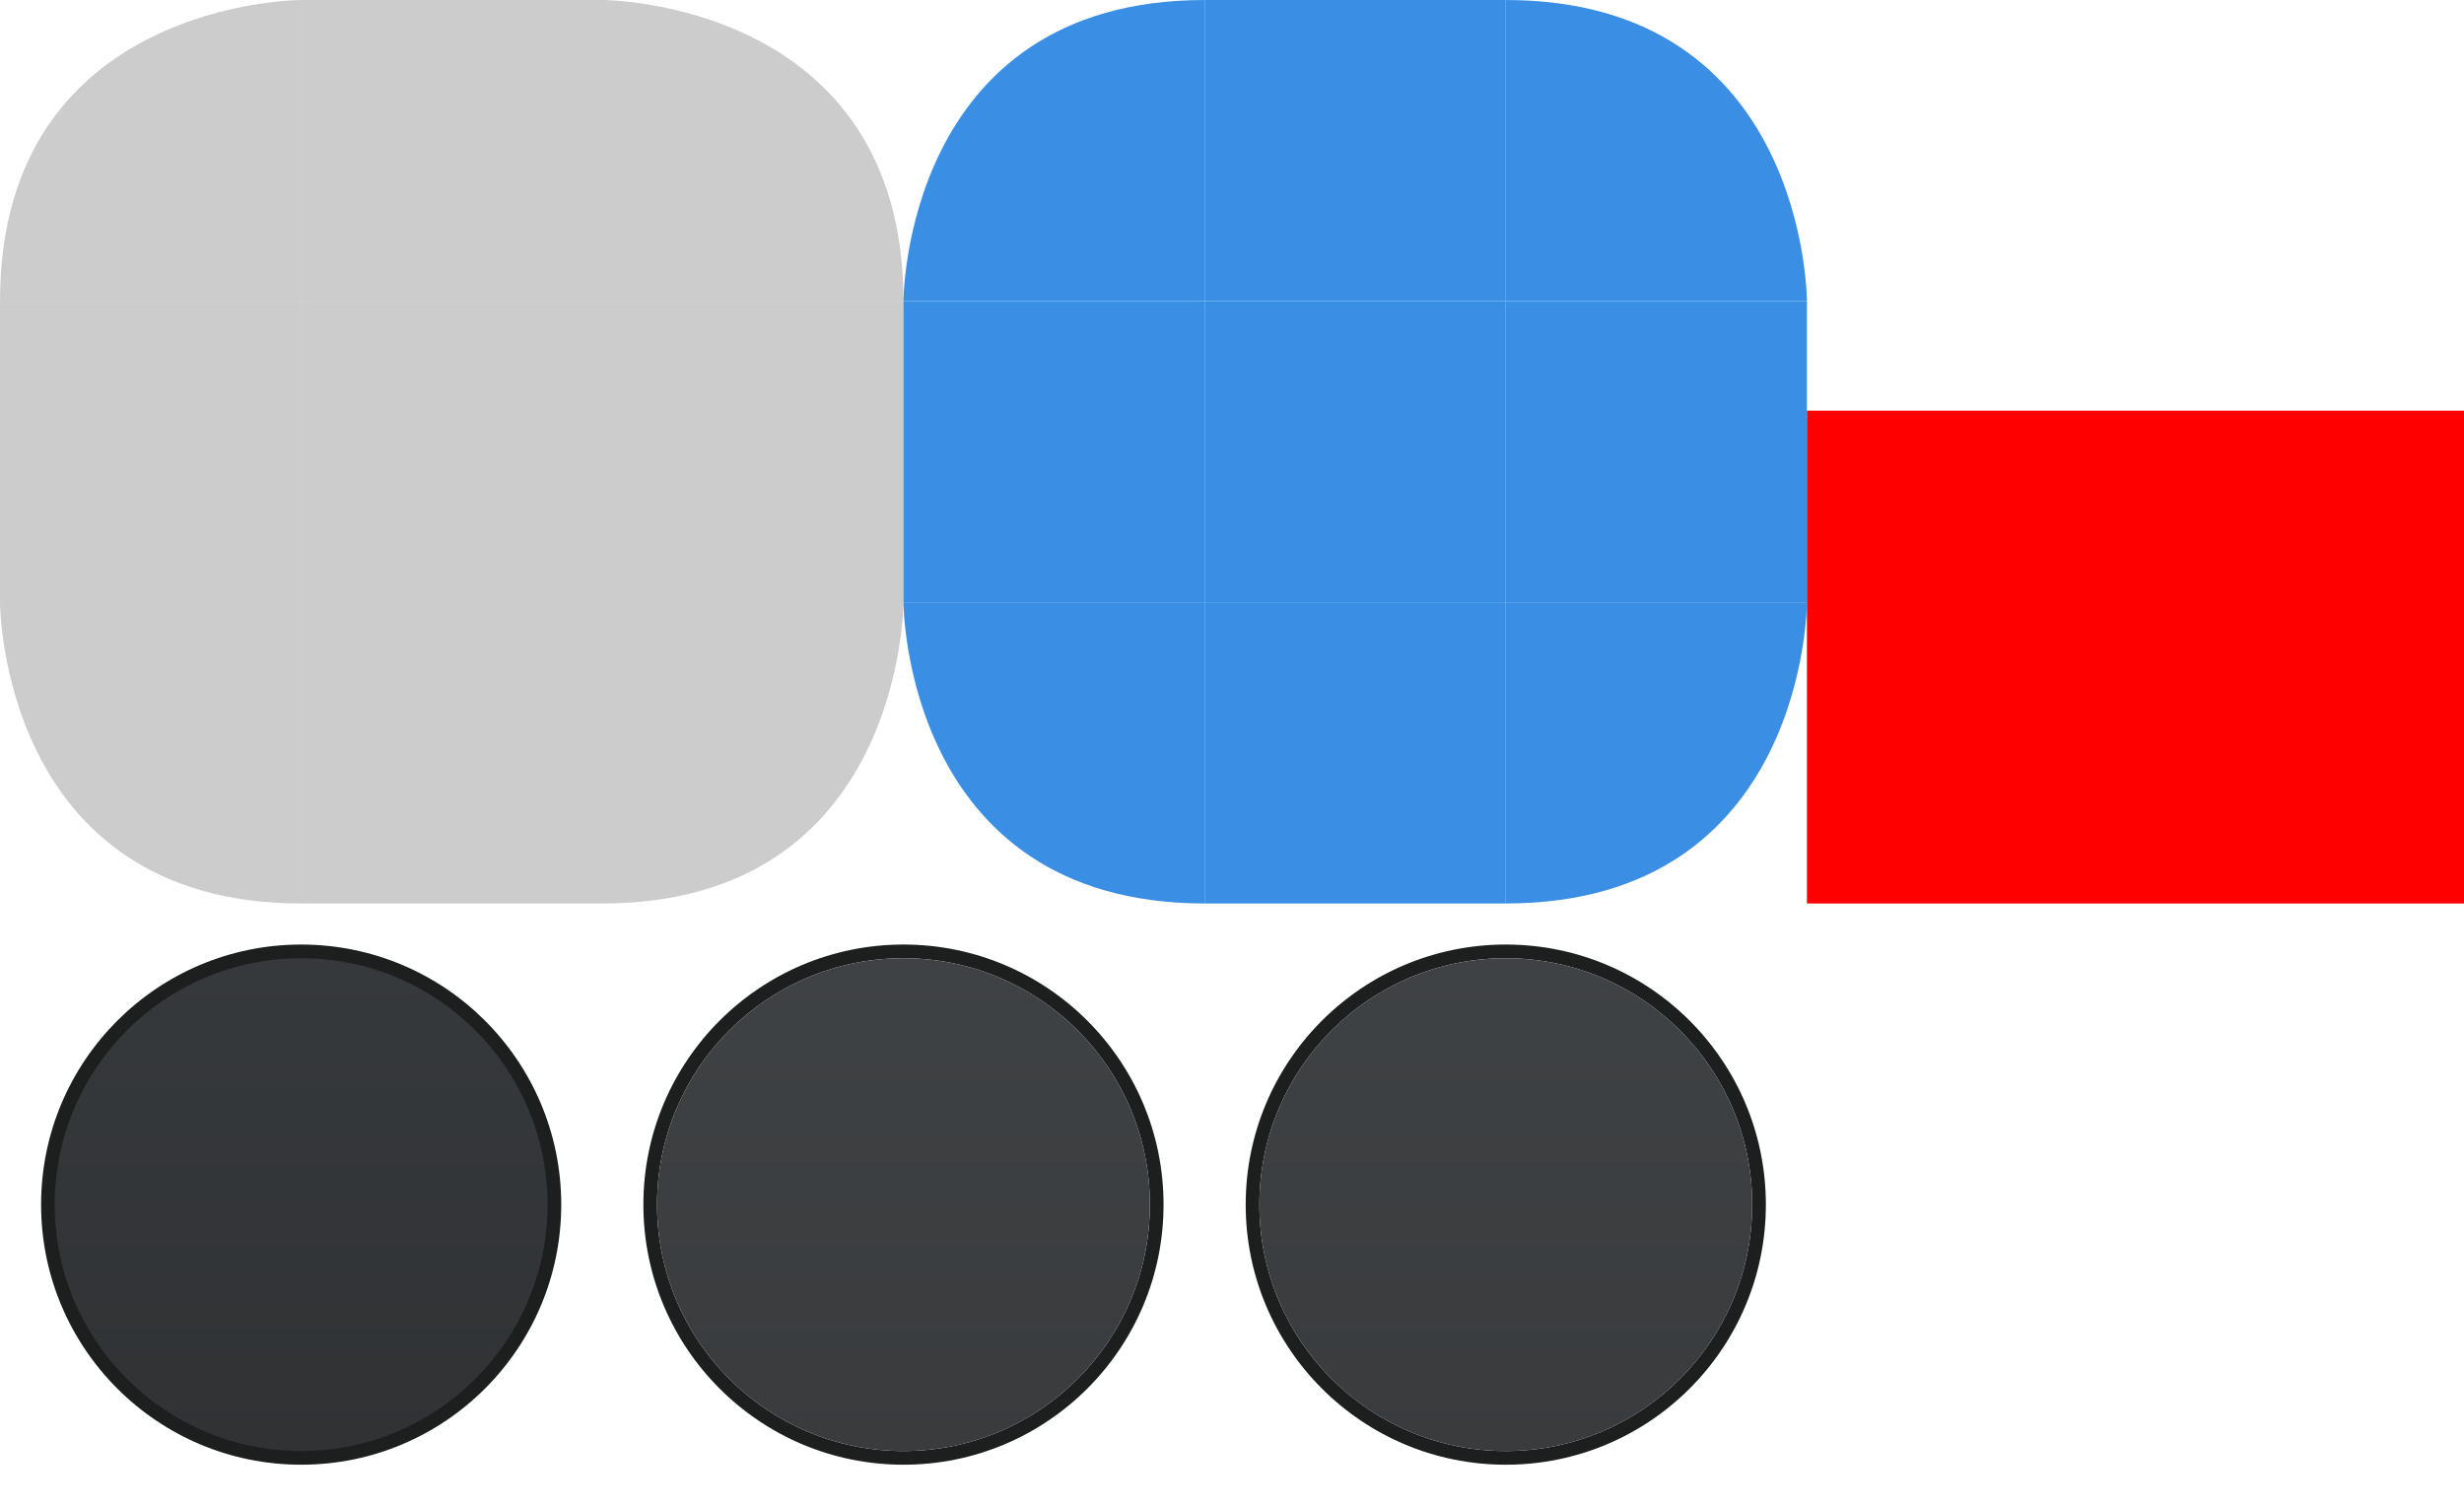
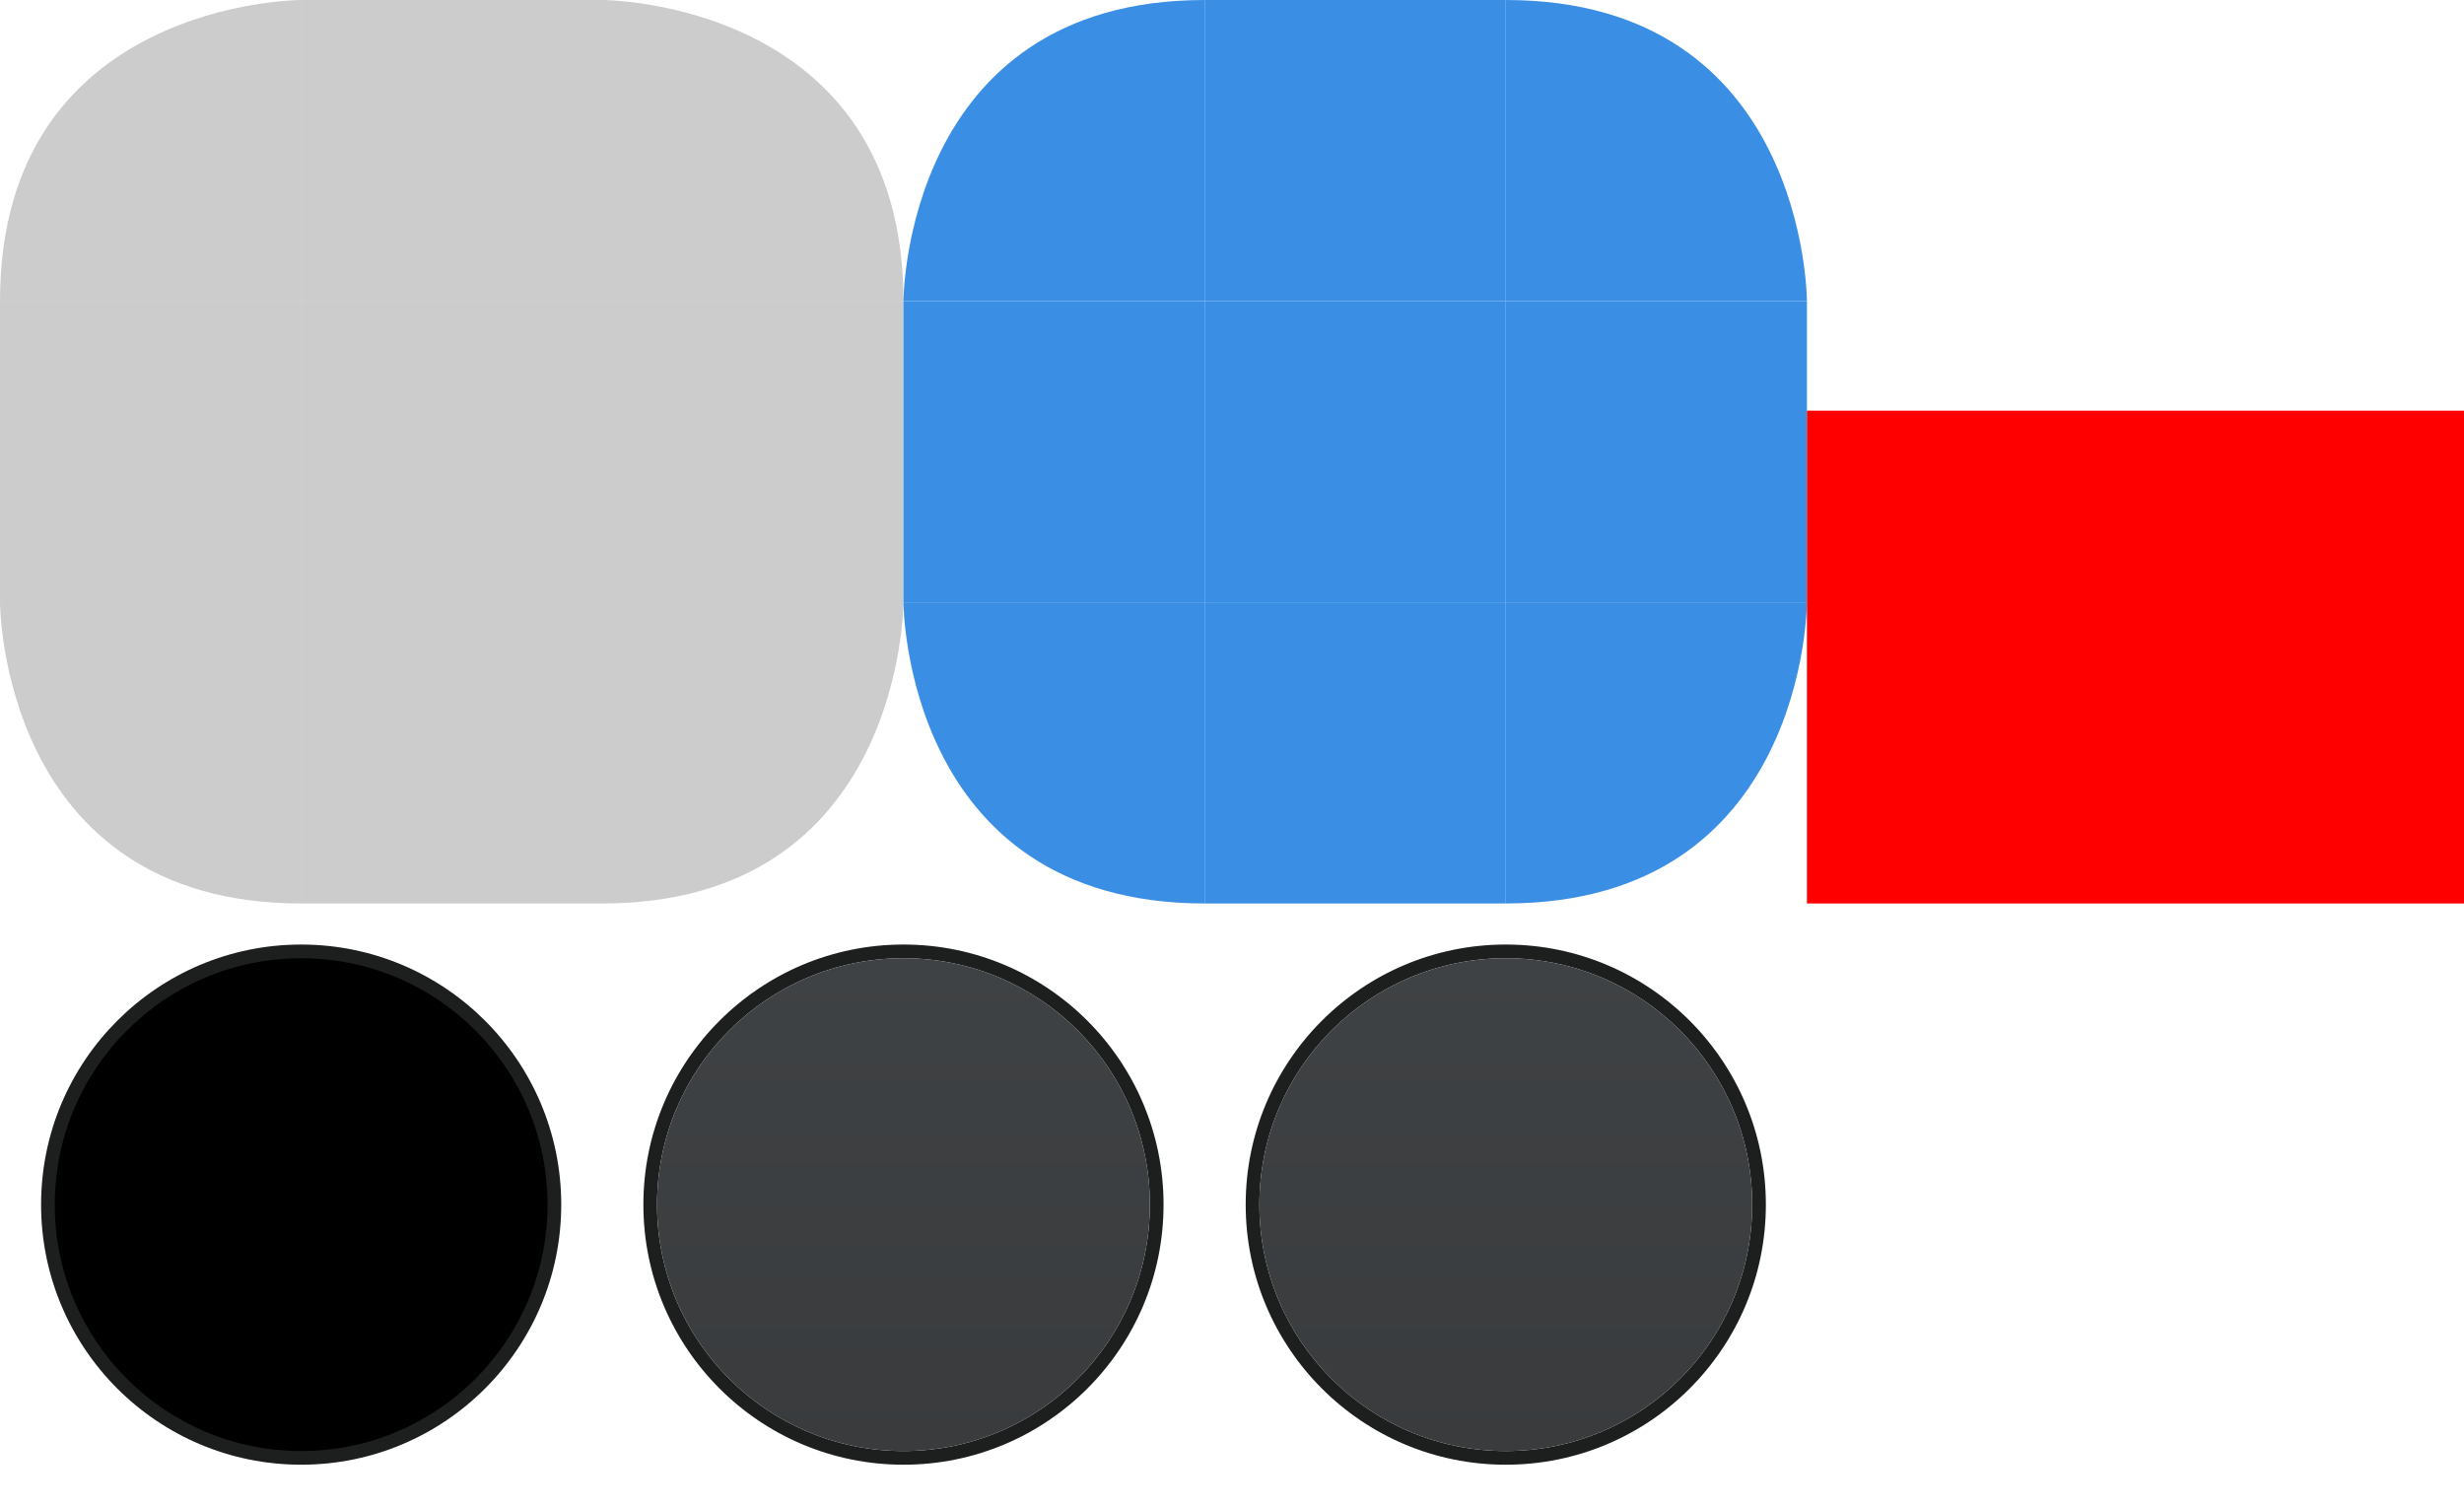
<svg xmlns="http://www.w3.org/2000/svg" xmlns:xlink="http://www.w3.org/1999/xlink" width="90" height="55" version="1.0">
  <defs id="defs4">
    <linearGradient id="linearGradient922" x1="-31.111" x2="-31.111" y1="16" y2="0" gradientUnits="userSpaceOnUse" xlink:href="#linearGradient1066" />
    <linearGradient id="linearGradient1066">
      <stop style="stop-color:#303234;stop-opacity:1" offset="0" />
      <stop style="stop-color:#36393c;stop-opacity:1" offset="1" />
    </linearGradient>
    <linearGradient id="linearGradient2504">
      <stop offset="0" style="stop-color:#393b3d;stop-opacity:1" />
      <stop offset="1" style="stop-color:#3f4244;stop-opacity:1" />
    </linearGradient>
    <linearGradient id="linearGradient1168" x1="-31.111" x2="-31.111" y1="16" y2="0" gradientUnits="userSpaceOnUse" xlink:href="#linearGradient2504" />
    <linearGradient id="linearGradient1252" x1="-31.111" x2="-31.111" y1="16" y2="0" gradientUnits="userSpaceOnUse" xlink:href="#linearGradient2504" />
  </defs>
  <g id="handle-shadow" transform="matrix(1.1,0,0,1.1,112.299,35.101)">
    <rect style="opacity:0.001" width="20" height="20" x="-42.09" y="-1.91" />
  </g>
  <path id="groove-bottomright" style="opacity:0.2" d="M 22,22 V 33 C 33,33 33,22 33,22 Z" />
  <path id="groove-right" style="opacity:0.2" d="M 22,11 V 22 H 33 V 11 Z" />
  <path id="groove-topright" style="opacity:0.2" d="M 22,0 V 11 H 33 C 33,0 22,0 22,0 Z" />
  <path id="groove-bottomleft" style="opacity:0.2" d="m 8.3215332e-7,22 c 0,0 0,11 11,11 V 22 Z" />
  <path id="groove-left" style="opacity:0.2" d="M 8.3215332e-7,11 V 22 H 11 V 11 Z" />
  <path id="groove-topleft" style="opacity:0.2" d="M 11,0 C 11,0 8.3215332e-7,0 8.3215332e-7,11 H 11 Z" />
  <path id="groove-bottom" style="opacity:0.2" d="M 11,22 V 33 H 22 V 22 Z" />
  <path id="groove-center" style="opacity:0.2" d="M 22,11 H 11 V 22 H 22 Z" />
  <path id="groove-top" style="opacity:0.2" d="M 11,0 V 11 H 22 V 0 Z" />
  <path id="groove-highlight-bottomright" style="fill:#3a8fe5" d="M 55,22 V 33 C 66,33 66,22 66,22 Z" />
  <path id="groove-highlight-right" style="fill:#3a8fe5" d="M 55,11 V 22 H 66 V 11 Z" />
  <path id="groove-highlight-topright" style="fill:#3a8fe5" d="m 55,0 v 11 h 11 c 0,0 0,-11 -11,-11 z" />
  <path id="groove-highlight-bottomleft" style="fill:#3a8fe5" d="m 33,22 c 0,0 0,11 11,11 V 22 Z" />
  <path id="groove-highlight-left" style="fill:#3a8fe5" d="M 33,11 V 22 H 44 V 11 Z" />
  <path id="groove-highlight-topleft" style="fill:#3a8fe5" d="M 44,0 C 33,0 33,11 33,11 H 44 Z" />
  <path id="groove-highlight-bottom" style="fill:#3a8fe5" d="M 44,22 V 33 H 55 V 22 Z" />
  <path id="groove-highlight-center" style="fill:#3a8fe5" d="M 55,11 H 44 v 11 h 11 z" />
  <path id="groove-highlight-top" style="fill:#3a8fe5" d="M 44,0 V 11 H 55 V 0 Z" />
  <rect style="fill:#ff0000" id="hint-handle-size" width="24" height="18" x="66" y="15" />
  <g id="handle" transform="matrix(1.1,0,0,1.1,46.29917,35.101)">
    <rect style="opacity:0.001" width="20" height="20" x="-42.09" y="-1.91" />
-     <path style="opacity:1;fill:#1d1f1f;fill-opacity:1" d="m -23.454,8.09 a 8.636,8.636 0 0 1 -8.636,8.636 8.636,8.636 0 0 1 -8.636,-8.636 8.636,8.636 0 0 1 8.636,-8.636 8.636,8.636 0 0 1 8.636,8.636 z" />
-     <path style="fill:url(#linearGradient922);fill-opacity:1.0" transform="matrix(1.022727,0,0,1.022727,0.6371182,-0.0918182)" d="m -24,8 a 8,8 0 0 1 -8,8 8,8 0 0 1 -8,-8 8,8 0 0 1 8,-8 8,8 0 0 1 8,8 z" />
+     <path style="fill:#1d1f1f" d="m -23.454,8.09 a 8.636,8.636 0 0 1 -8.636,8.636 8.636,8.636 0 0 1 -8.636,-8.636 8.636,8.636 0 0 1 8.636,-8.636 8.636,8.636 0 0 1 8.636,8.636 z" />
+     <path style="fill:url(#linearGradient922).0" transform="matrix(1.022727,0,0,1.022727,0.6371182,-0.0918182)" d="m -24,8 a 8,8 0 0 1 -8,8 8,8 0 0 1 -8,-8 8,8 0 0 1 8,-8 8,8 0 0 1 8,8 z" />
  </g>
  <g id="handle-hover" transform="matrix(1.1,0,0,1.1,68.29917,35.101)">
    <rect style="opacity:0.001" width="20" height="20" x="-42.09" y="-1.91" />
-     <path style="opacity:1;fill:#1d1f1f;fill-opacity:1" transform="matrix(0.9090909,0,0,0.9090909,-62.09016,-31.91)" d="M 33,34.5 A 9.5,9.5 0 0 0 23.5,44 9.5,9.5 0 0 0 33,53.5 9.5,9.5 0 0 0 42.5,44 9.5,9.5 0 0 0 33,34.5 Z M 32.99,35 A 9,9 0 0 1 33,35 a 9,9 0 0 1 9,9 9,9 0 0 1 -9,9 9,9 0 0 1 -9,-9 9,9 0 0 1 8.99,-9 z" />
-     <path style="opacity:1;fill:url(#linearGradient1168);fill-opacity:1" transform="matrix(1.022727,0,0,1.022727,0.6371182,-0.0918182)" d="m -24,8 a 8,8 0 0 1 -8,8 8,8 0 0 1 -8,-8 8,8 0 0 1 8,-8 8,8 0 0 1 8,8 z" />
+     <path style="fill:#1d1f1f" transform="matrix(0.9090909,0,0,0.9090909,-62.09016,-31.91)" d="M 33,34.5 A 9.5,9.5 0 0 0 23.5,44 9.5,9.5 0 0 0 33,53.5 9.5,9.5 0 0 0 42.5,44 9.5,9.5 0 0 0 33,34.5 Z M 32.99,35 A 9,9 0 0 1 33,35 a 9,9 0 0 1 9,9 9,9 0 0 1 -9,9 9,9 0 0 1 -9,-9 9,9 0 0 1 8.99,-9 z" />
+     <path style="fill:url(#linearGradient1168)" transform="matrix(1.022727,0,0,1.022727,0.6371182,-0.0918182)" d="m -24,8 a 8,8 0 0 1 -8,8 8,8 0 0 1 -8,-8 8,8 0 0 1 8,-8 8,8 0 0 1 8,8 z" />
  </g>
  <g id="handle-focus" transform="matrix(1.1,0,0,1.1,90.29917,35.101)">
    <rect style="opacity:0.001" width="20" height="20" x="-42.09" y="-1.91" />
-     <path style="opacity:1;fill:#1d1f1f;fill-opacity:1" transform="matrix(0.9090909,0,0,0.9090909,-62.09016,-31.91)" d="M 33,34.5 A 9.5,9.5 0 0 0 23.5,44 9.5,9.5 0 0 0 33,53.5 9.5,9.5 0 0 0 42.5,44 9.5,9.5 0 0 0 33,34.5 Z M 32.99,35 A 9,9 0 0 1 33,35 a 9,9 0 0 1 9,9 9,9 0 0 1 -9,9 9,9 0 0 1 -9,-9 9,9 0 0 1 8.99,-9 z" />
-     <path style="opacity:1;fill:url(#linearGradient1252);fill-opacity:1" transform="matrix(1.022727,0,0,1.022727,0.6371182,-0.0918182)" d="m -24,8 a 8,8 0 0 1 -8,8 8,8 0 0 1 -8,-8 8,8 0 0 1 8,-8 8,8 0 0 1 8,8 z" />
+     <path style="fill:#1d1f1f" transform="matrix(0.9090909,0,0,0.9090909,-62.09016,-31.91)" d="M 33,34.5 A 9.5,9.5 0 0 0 23.5,44 9.5,9.5 0 0 0 33,53.5 9.5,9.5 0 0 0 42.5,44 9.5,9.5 0 0 0 33,34.5 Z M 32.99,35 A 9,9 0 0 1 33,35 a 9,9 0 0 1 9,9 9,9 0 0 1 -9,9 9,9 0 0 1 -9,-9 9,9 0 0 1 8.99,-9 z" />
+     <path style="fill:url(#linearGradient1252)" transform="matrix(1.022727,0,0,1.022727,0.6371182,-0.0918182)" d="m -24,8 a 8,8 0 0 1 -8,8 8,8 0 0 1 -8,-8 8,8 0 0 1 8,-8 8,8 0 0 1 8,8 z" />
  </g>
</svg>
